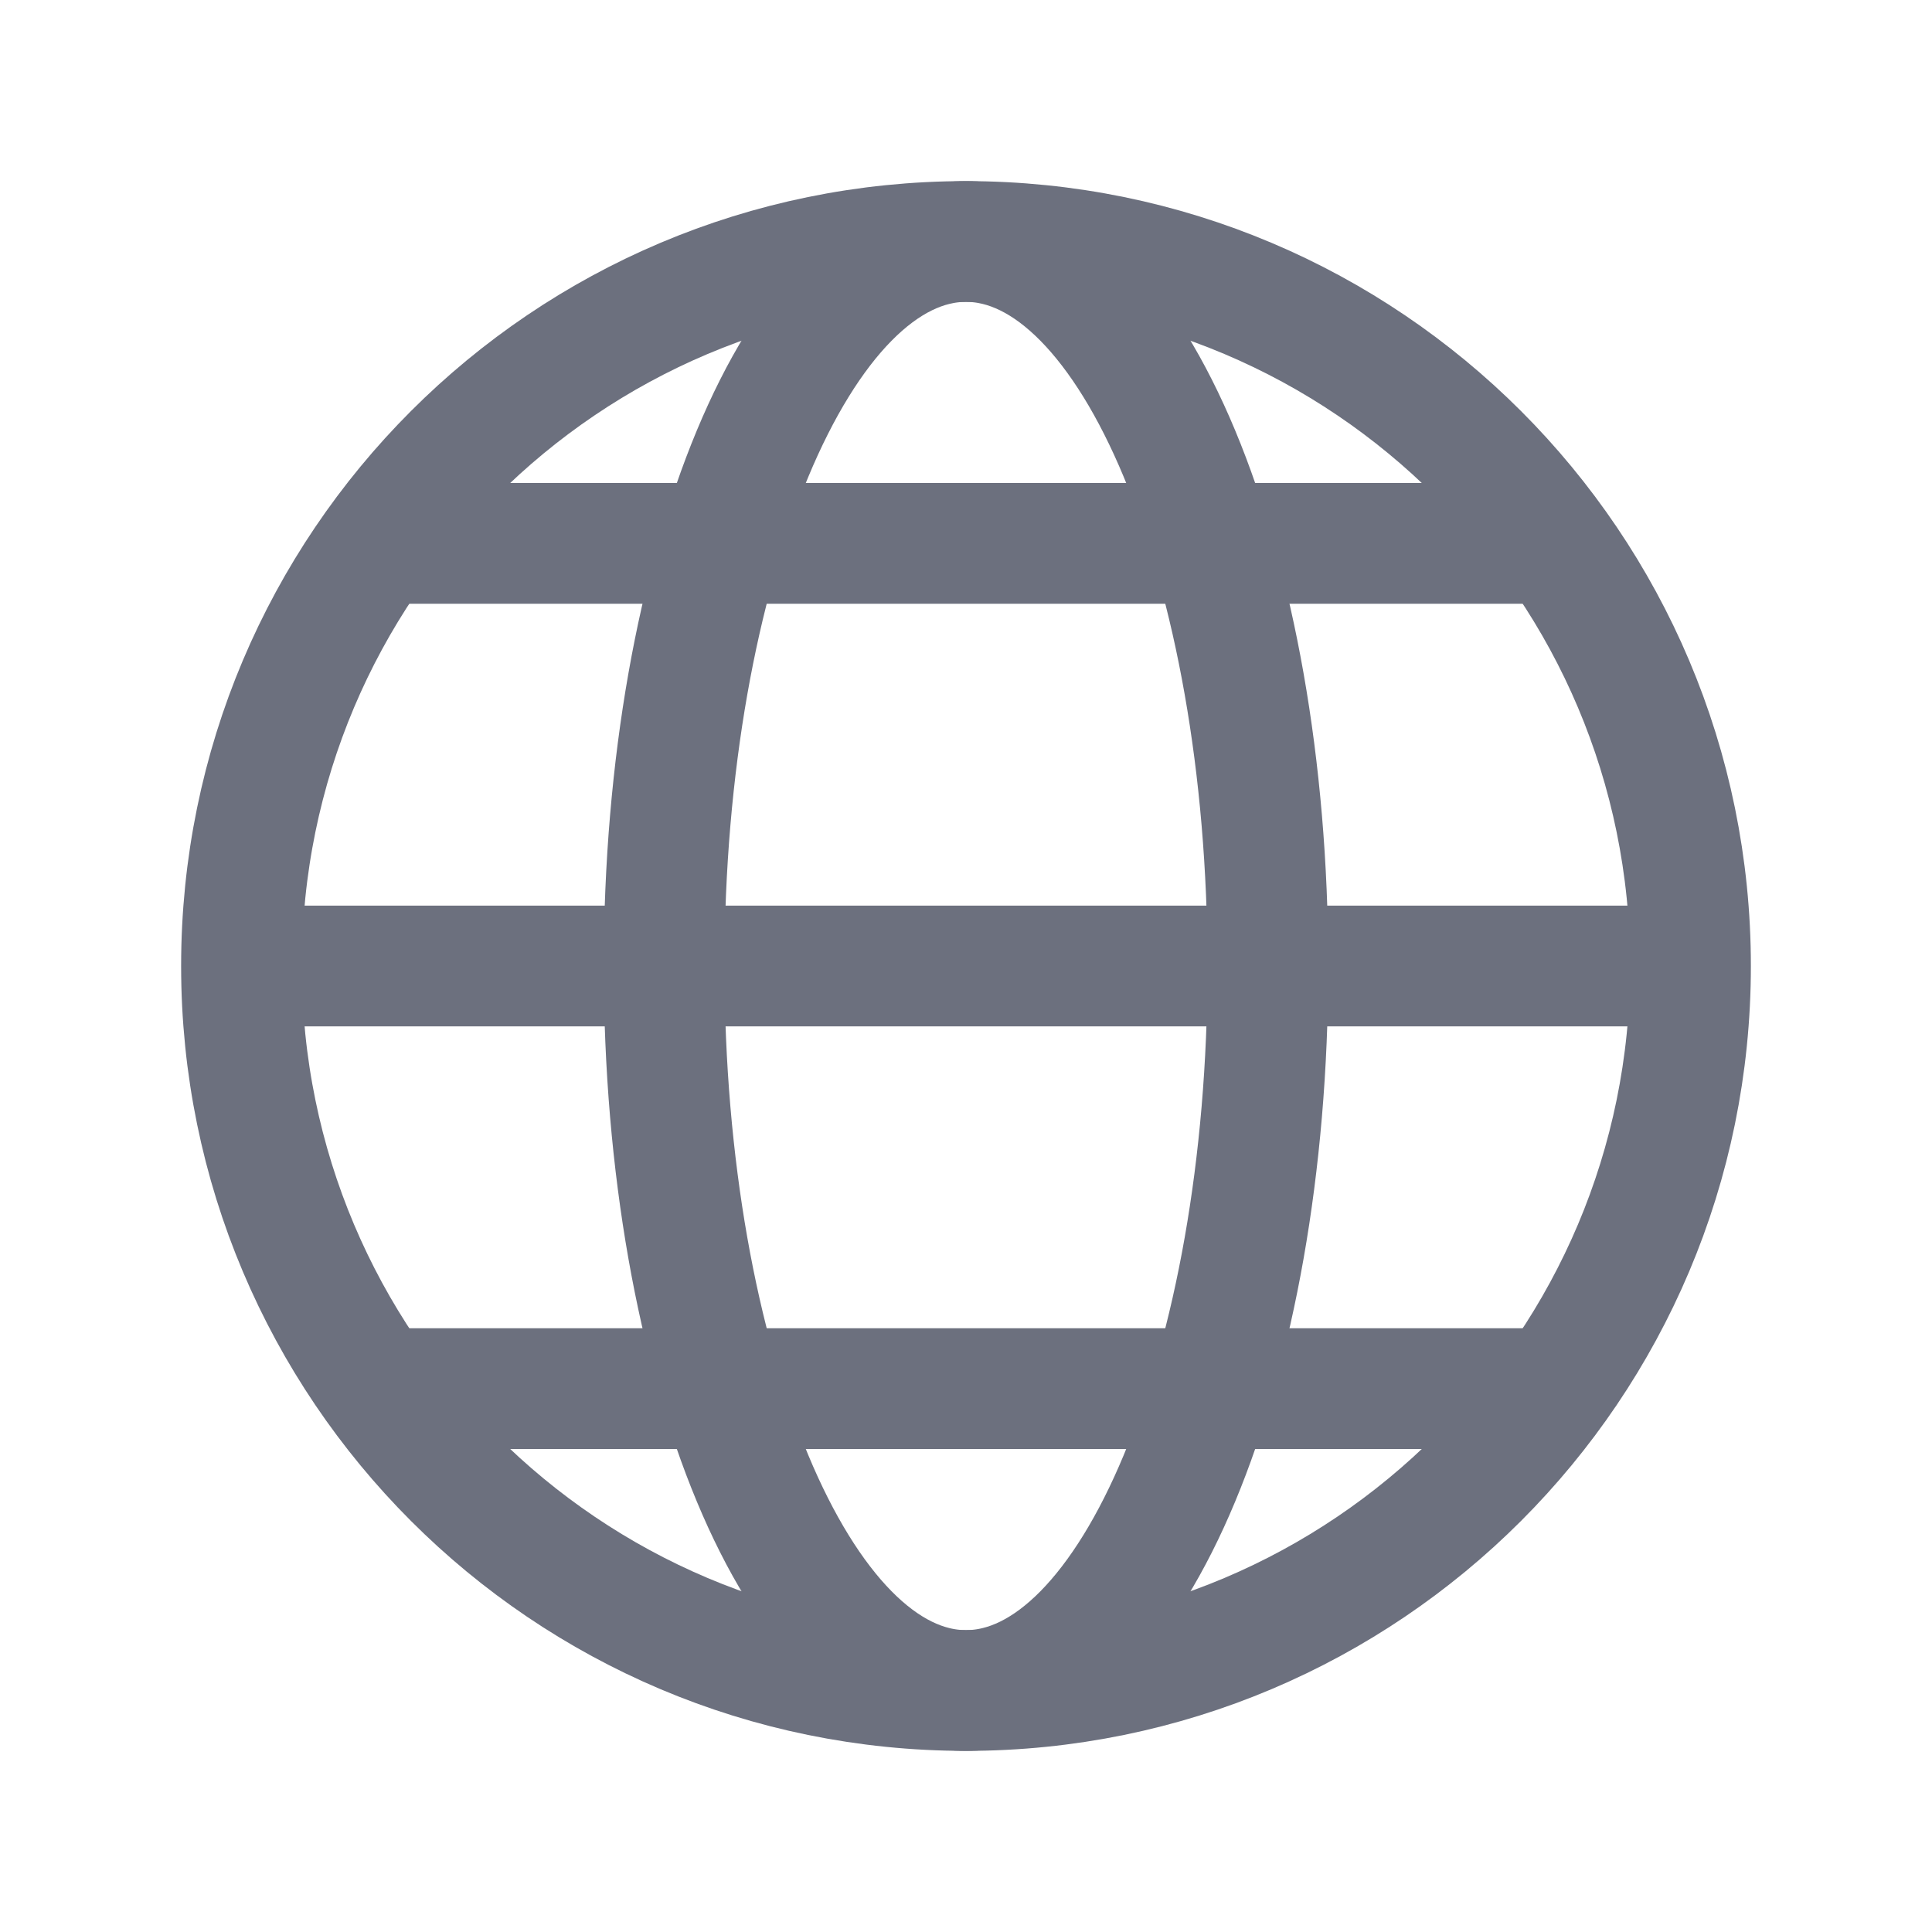
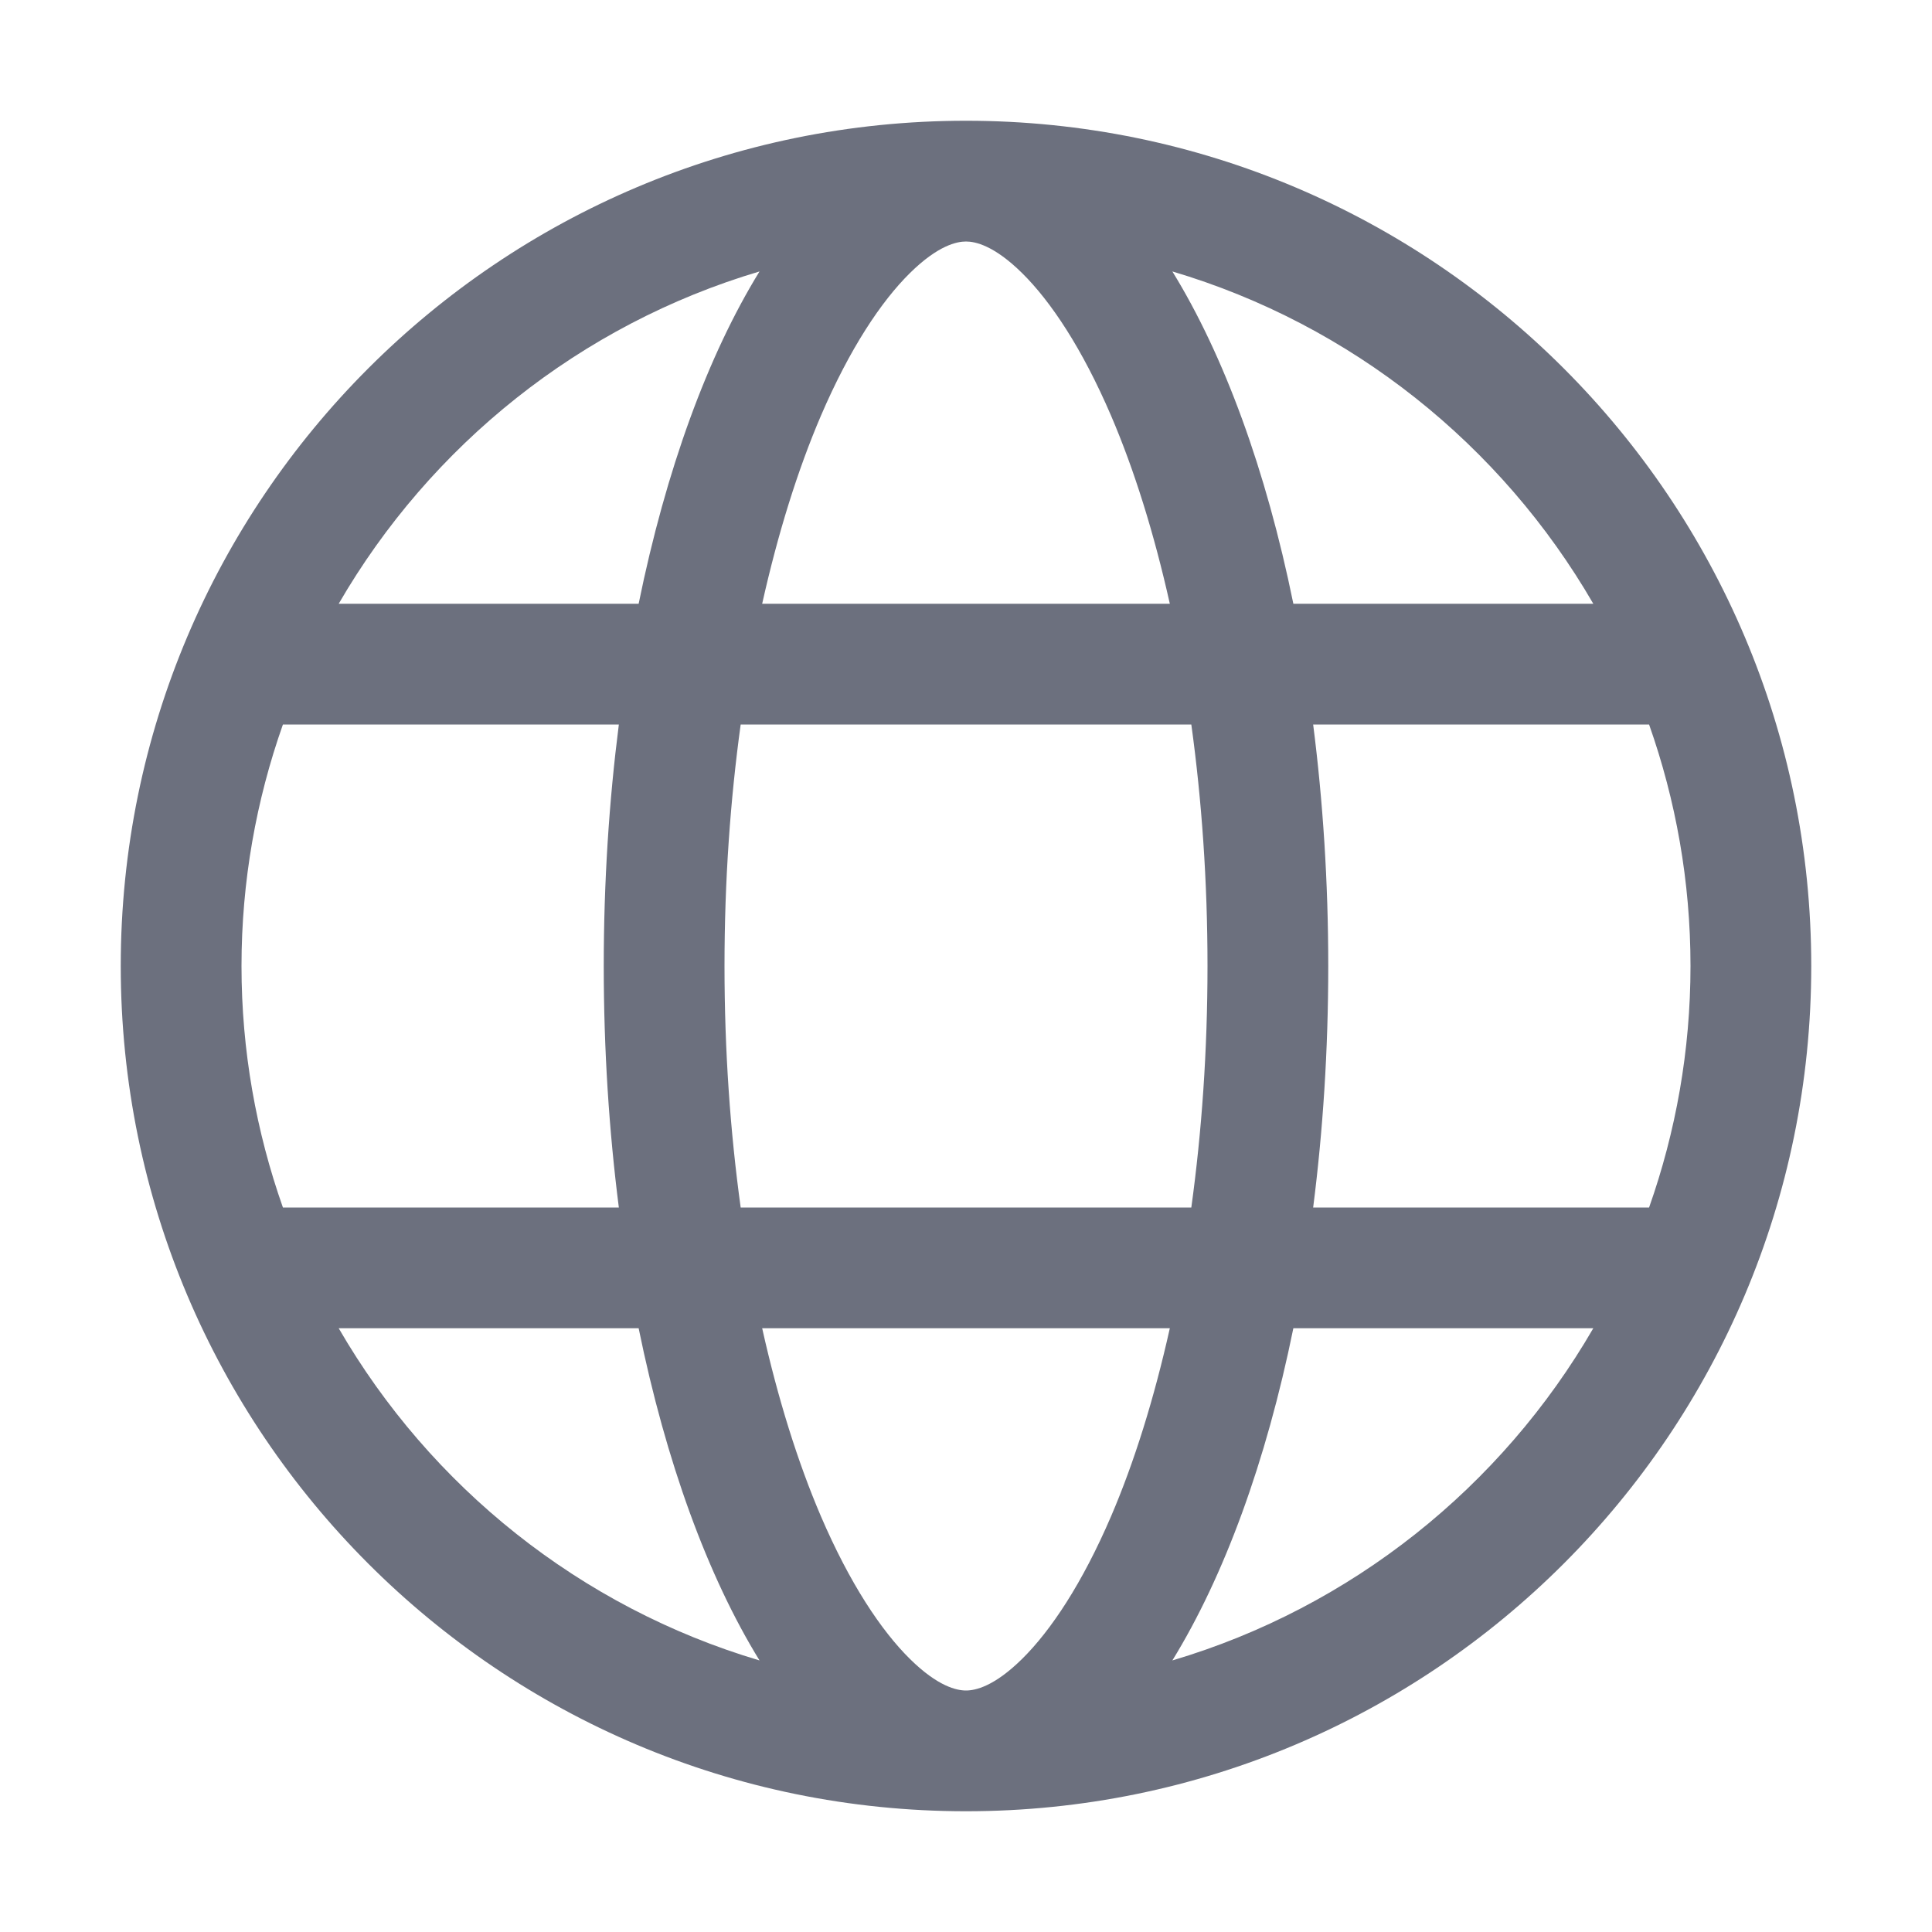
- <svg xmlns="http://www.w3.org/2000/svg" width="16" height="16" viewBox="0 0 16 16" fill="none" stroke="#6C707E">
-   <circle cx="8" cy="8" r="6" />
-   <ellipse cx="8" cy="8" rx="2.5" ry="6" />
-   <path d="M2 8h12M3 4.5h10M3 11.5h10" />
+ <svg xmlns="http://www.w3.org/2000/svg" width="16" height="16" viewBox="0 0 16 16" fill="none">
+   <path fill-rule="evenodd" clip-rule="evenodd" d="M8 1C11.866 1 15 4.134 15 8C15 11.866 11.866 15 8 15C4.134 15 1 11.866 1 8C1 4.134 4.134 1 8 1ZM6.312 11C6.443 11.586 6.607 12.11 6.798 12.556C7.038 13.115 7.298 13.504 7.535 13.738C7.768 13.968 7.924 14 8 14C8.076 14 8.232 13.968 8.465 13.738C8.702 13.504 8.962 13.115 9.202 12.556C9.393 12.11 9.557 11.586 9.688 11H6.312ZM2.805 11C3.565 12.313 4.807 13.311 6.29 13.751C5.862 13.056 5.515 12.108 5.289 11H2.805ZM10.711 11C10.485 12.109 10.137 13.056 9.709 13.751C11.193 13.311 12.435 12.313 13.195 11H10.711ZM2.343 6C2.122 6.626 2 7.299 2 8C2 8.701 2.122 9.374 2.343 10H5.125C5.044 9.366 5 8.695 5 8C5 7.305 5.044 6.634 5.125 6H2.343ZM6.134 6C6.048 6.624 6 7.295 6 8C6 8.705 6.048 9.376 6.134 10H9.866C9.952 9.376 10 8.705 10 8C10 7.295 9.952 6.624 9.866 6H6.134ZM10.875 6C10.956 6.634 11 7.305 11 8C11 8.695 10.956 9.366 10.875 10H13.657C13.878 9.374 14 8.701 14 8C14 7.299 13.878 6.626 13.657 6H10.875ZM6.29 2.248C4.807 2.688 3.565 3.687 2.805 5H5.289C5.515 3.891 5.862 2.943 6.29 2.248ZM8 2C7.924 2 7.768 2.032 7.535 2.262C7.298 2.496 7.038 2.885 6.798 3.444C6.607 3.89 6.443 4.414 6.312 5H9.688C9.557 4.414 9.393 3.89 9.202 3.444C8.962 2.885 8.702 2.496 8.465 2.262C8.232 2.032 8.076 2 8 2ZM9.709 2.248C10.137 2.943 10.485 3.891 10.711 5H13.195C12.435 3.687 11.193 2.688 9.709 2.248Z" fill="#6C707E" />
</svg>
